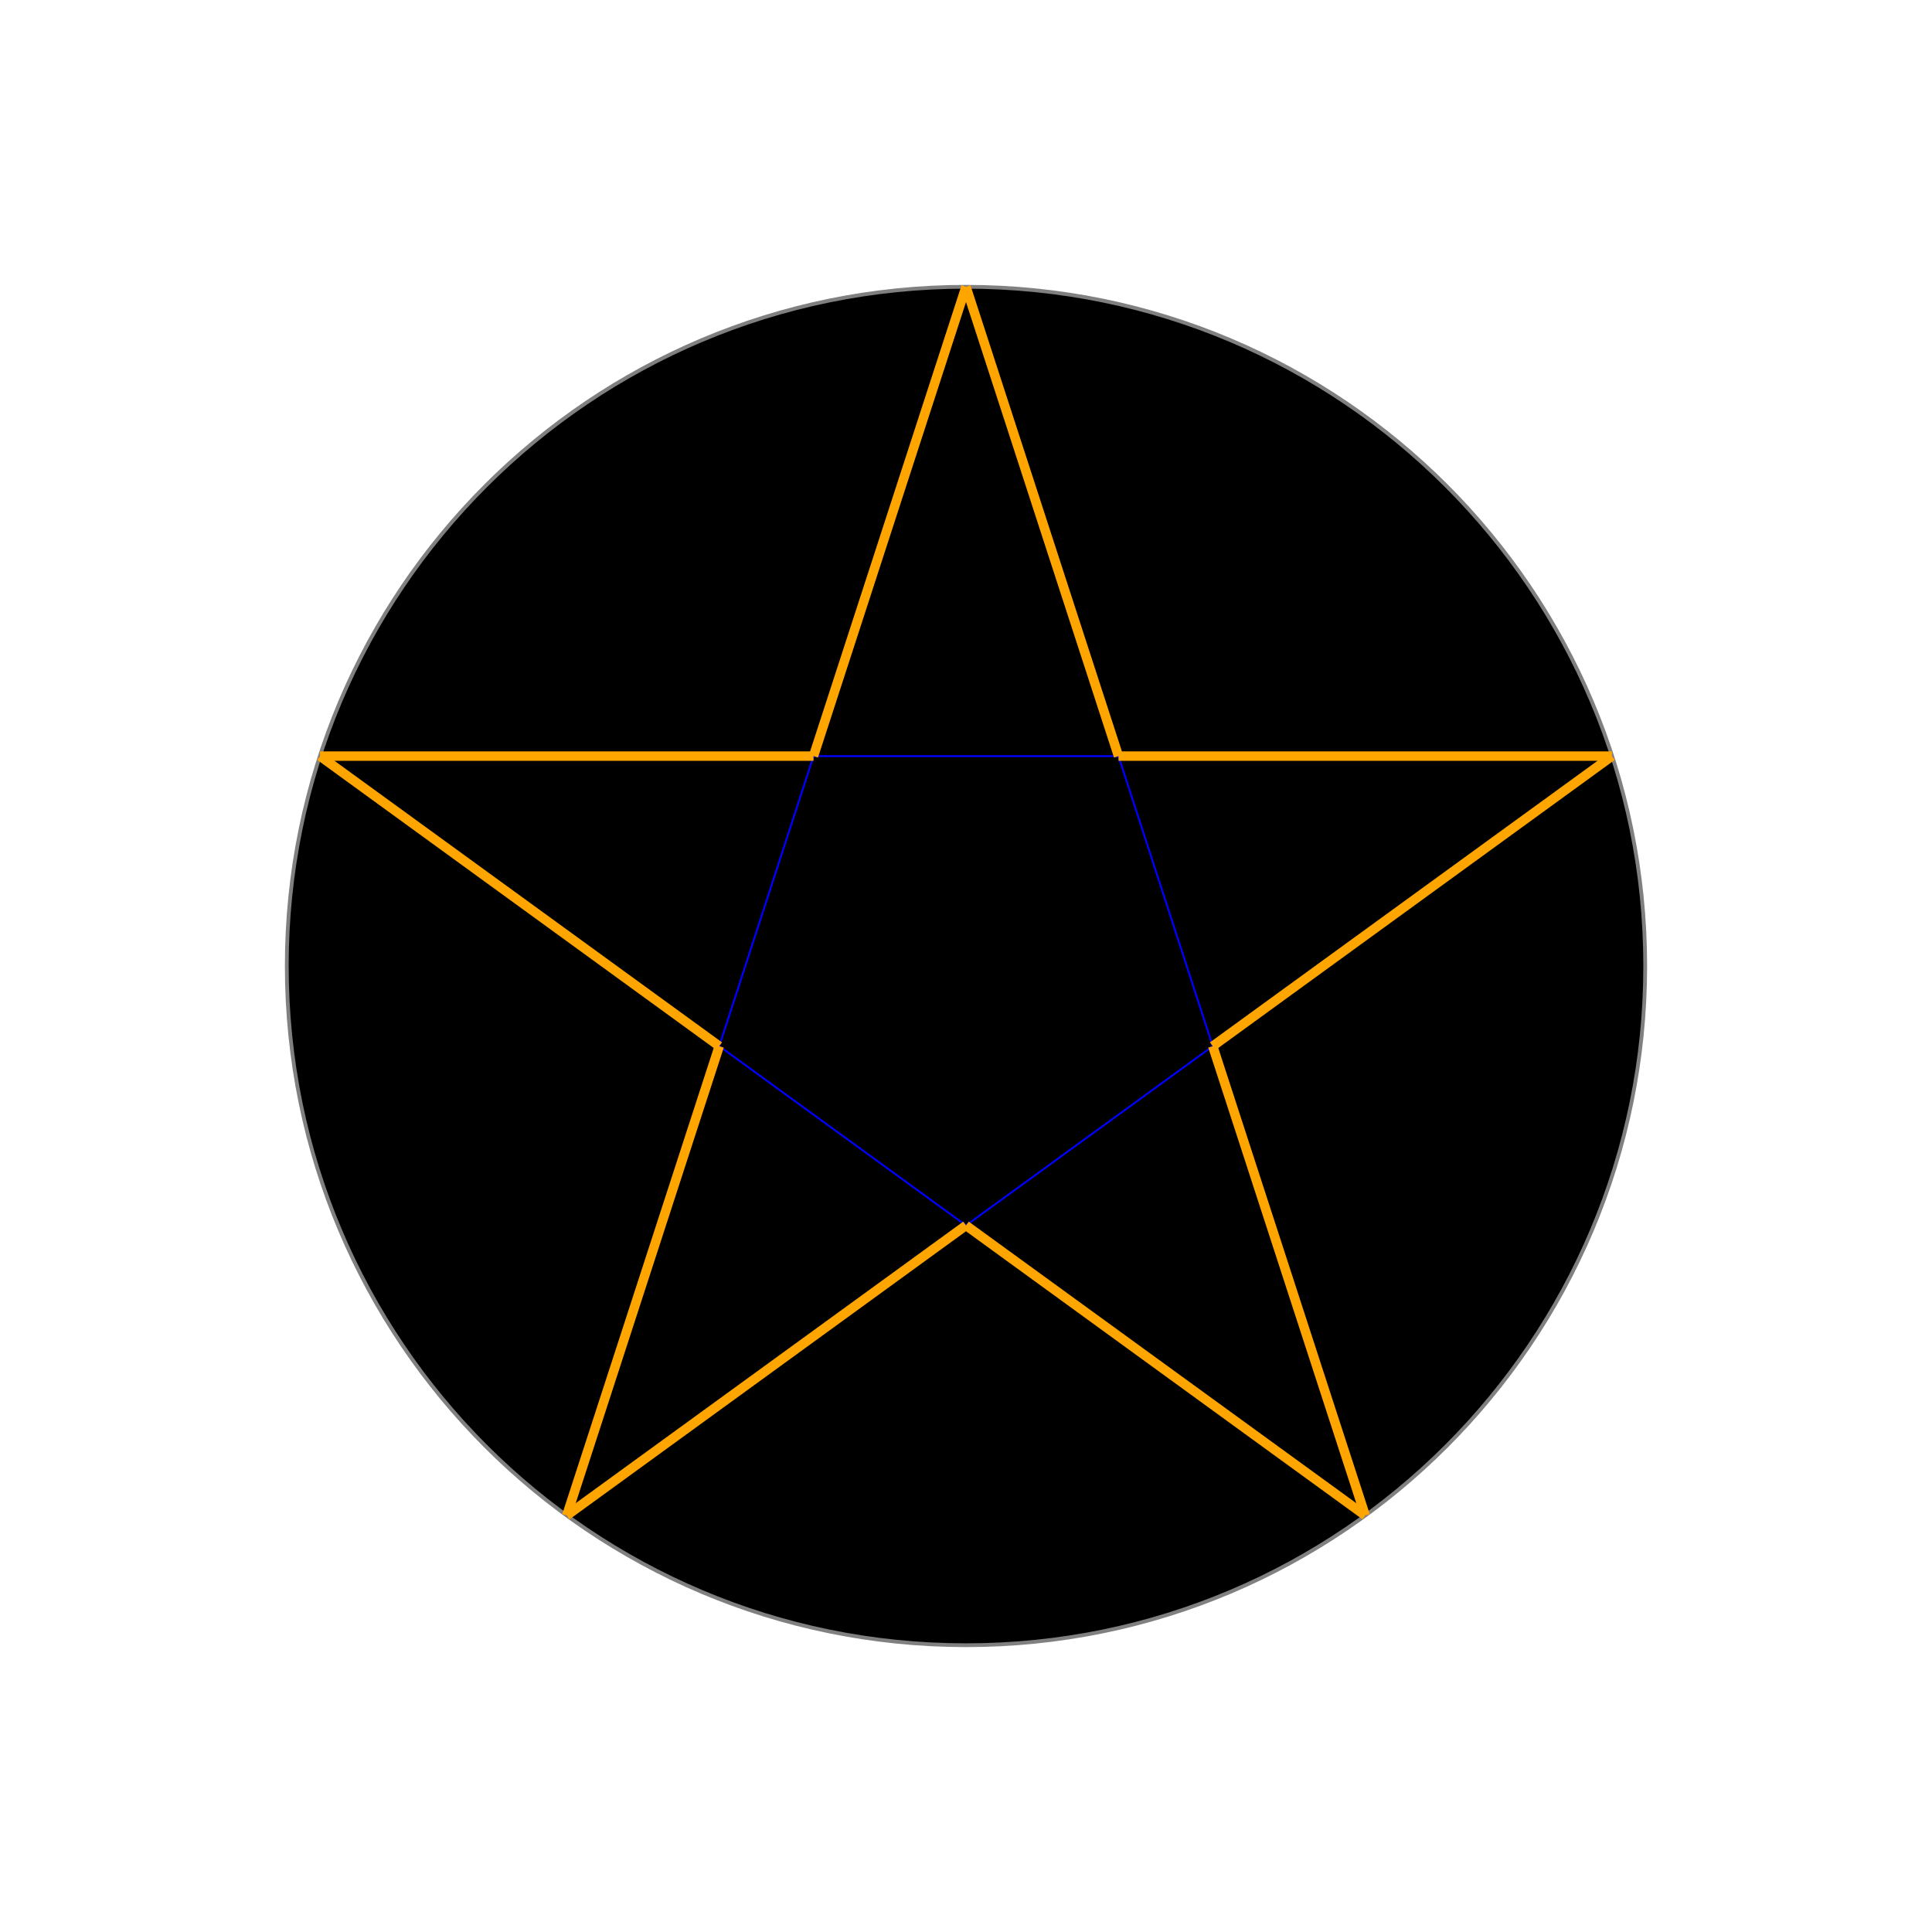
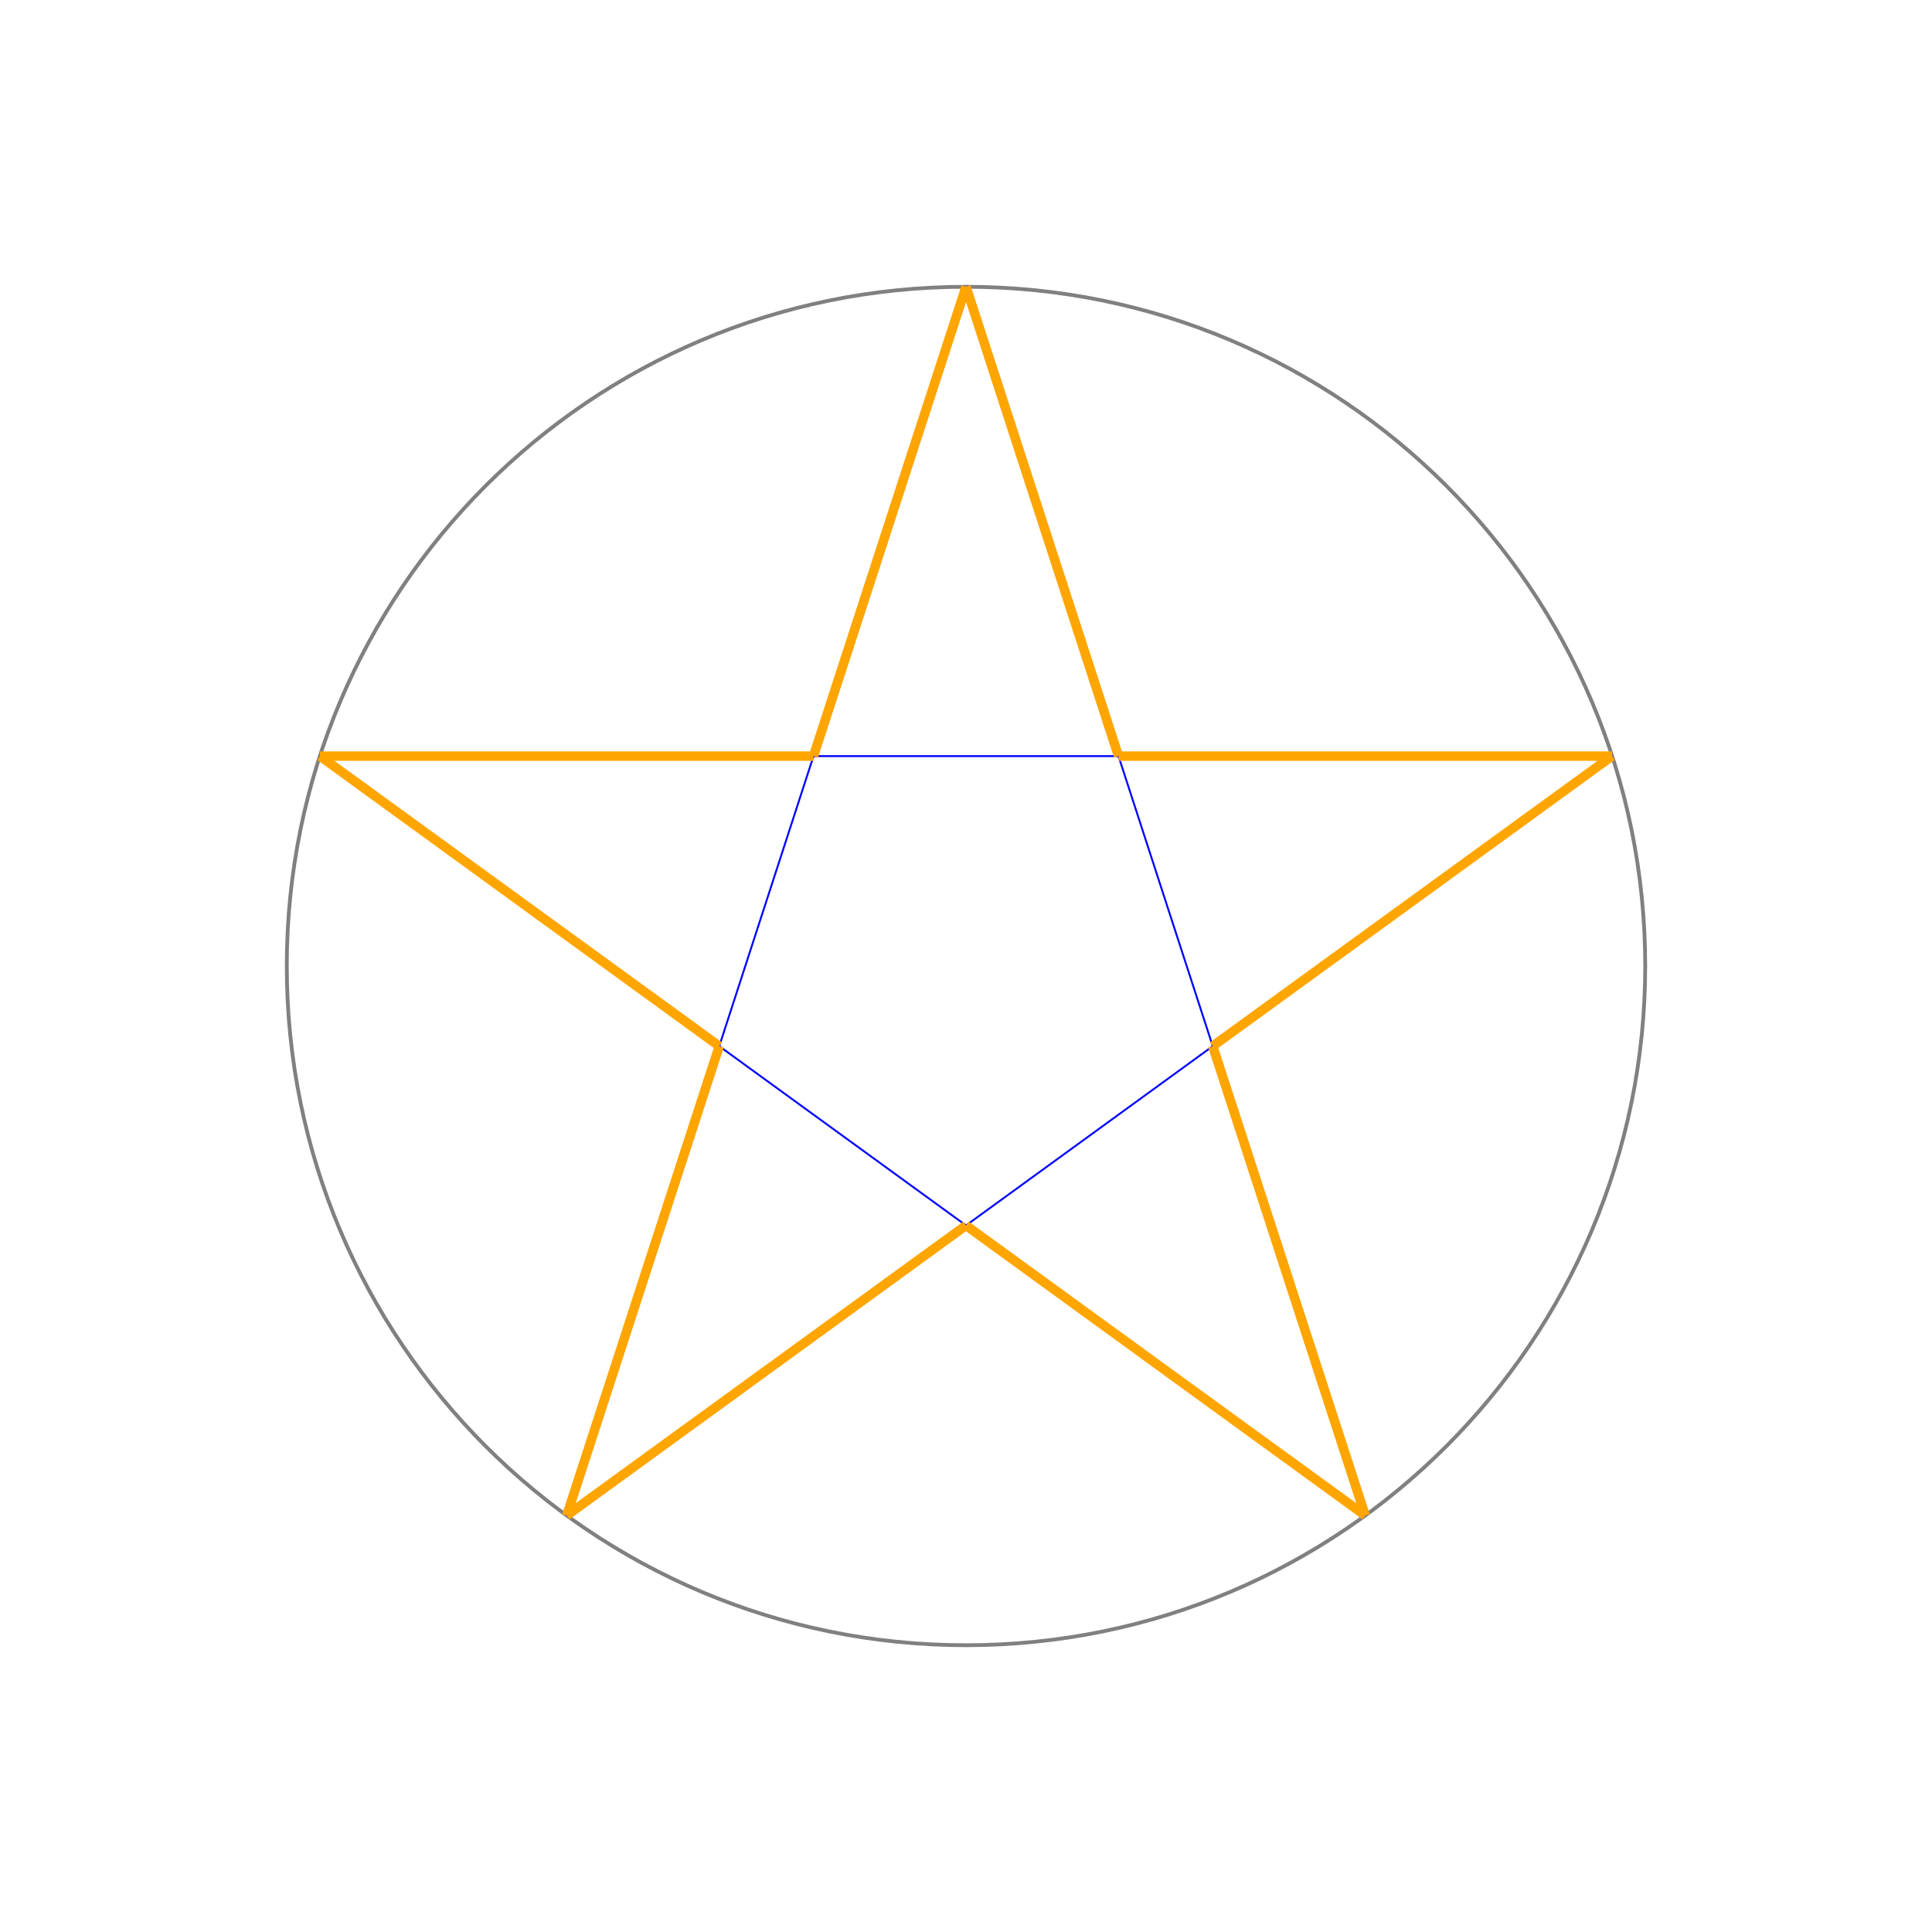
<svg xmlns="http://www.w3.org/2000/svg" width="1024" height="1024" desc="Created by KTab" version="1.2">
-   <circle cx="512.0" cy="512.0" r="360" stroke="gray" stroke-width="2" stroke-dashoffset="0.0" stroke-dasharray="2261.947,0.0" />
+   <circle cx="512.0" cy="512.0" r="360" fill="transparent" stroke="gray" stroke-width="2" stroke-dashoffset="0.0" stroke-dasharray="2261.947,0.0" />
  <path d="M 512.0 152.0 L 300.397 803.246" stroke="blue" stroke-width="1" />
  <path d="M 300.397 803.246 L 854.38 400.754" stroke="blue" stroke-width="1" />
  <path d="M 854.38 400.754 L 169.62 400.754" stroke="blue" stroke-width="1" />
  <path d="M 169.62 400.754 L 723.603 803.246" stroke="blue" stroke-width="1" />
  <path d="M 723.603 803.246 L 512.0 152.0" stroke="blue" stroke-width="1" />
  <path d="M 512.0 152.0 L 431.175 400.754" stroke="orange" stroke-width="5" />
  <path d="M 431.175 400.754 L 169.62 400.754" stroke="orange" stroke-width="5" />
  <path d="M 169.62 400.754 L 381.222 554.492" stroke="orange" stroke-width="5" />
  <path d="M 381.222 554.492 L 300.397 803.246" stroke="orange" stroke-width="5" />
  <path d="M 300.397 803.246 L 512 649.508" stroke="orange" stroke-width="5" />
  <path d="M 512 649.508 L 723.603 803.246" stroke="orange" stroke-width="5" />
  <path d="M 723.603 803.246 L 642.778 554.492" stroke="orange" stroke-width="5" />
  <path d="M 642.778 554.492 L 854.38 400.754" stroke="orange" stroke-width="5" />
  <path d="M 854.38 400.754 L 592.825 400.754" stroke="orange" stroke-width="5" />
  <path d="M 592.825 400.754 L 512.0 152.0" stroke="orange" stroke-width="5" />
</svg>
